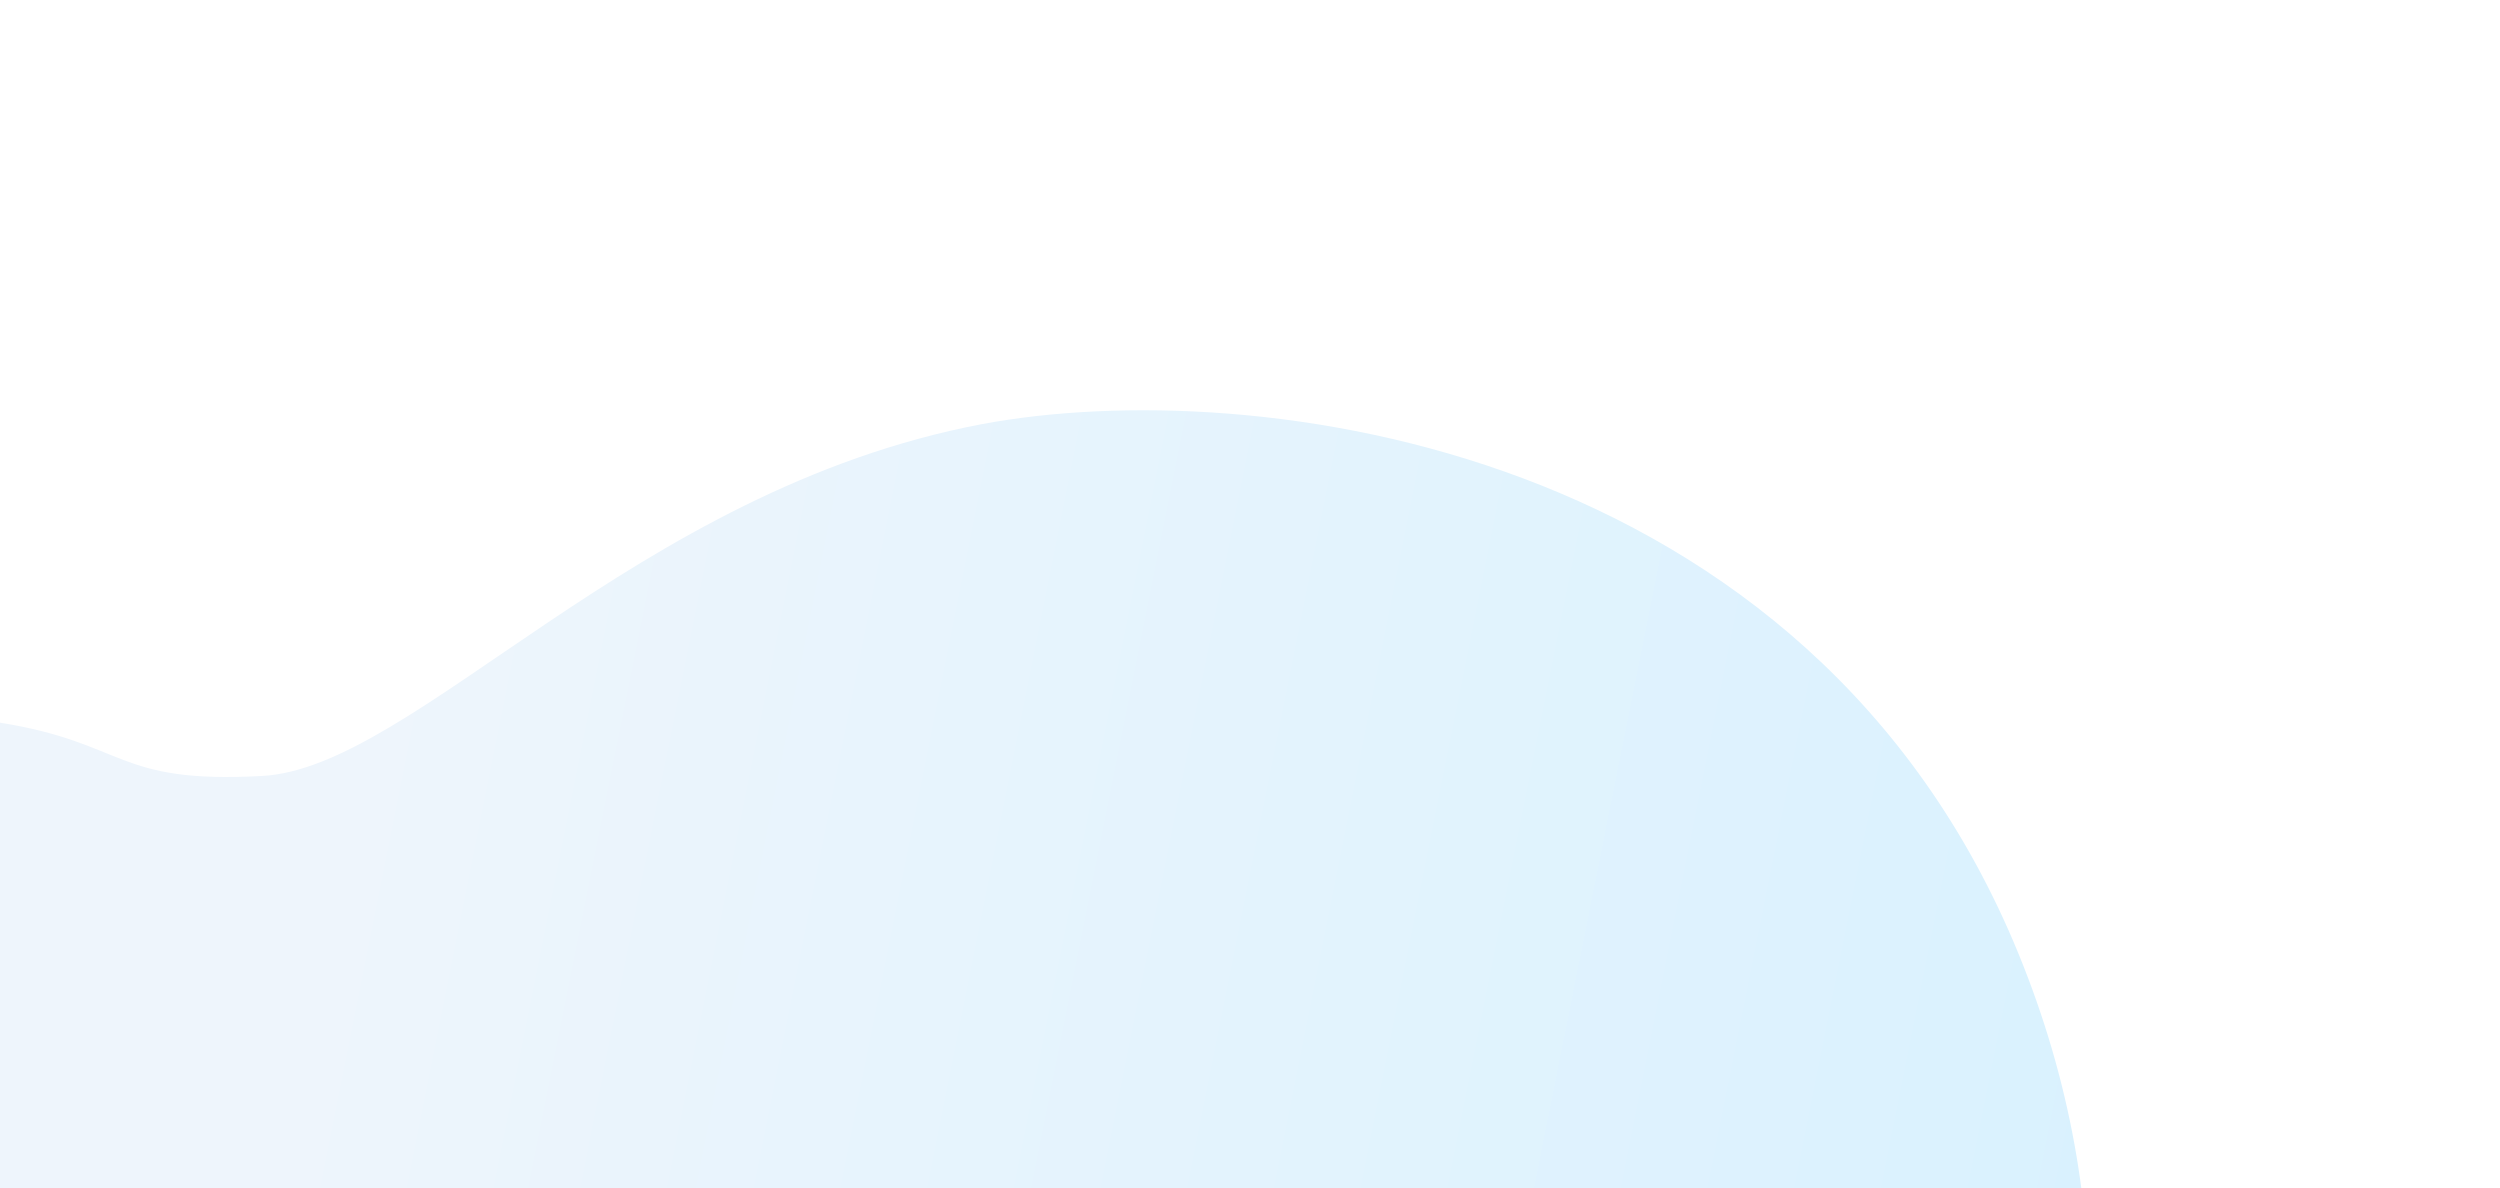
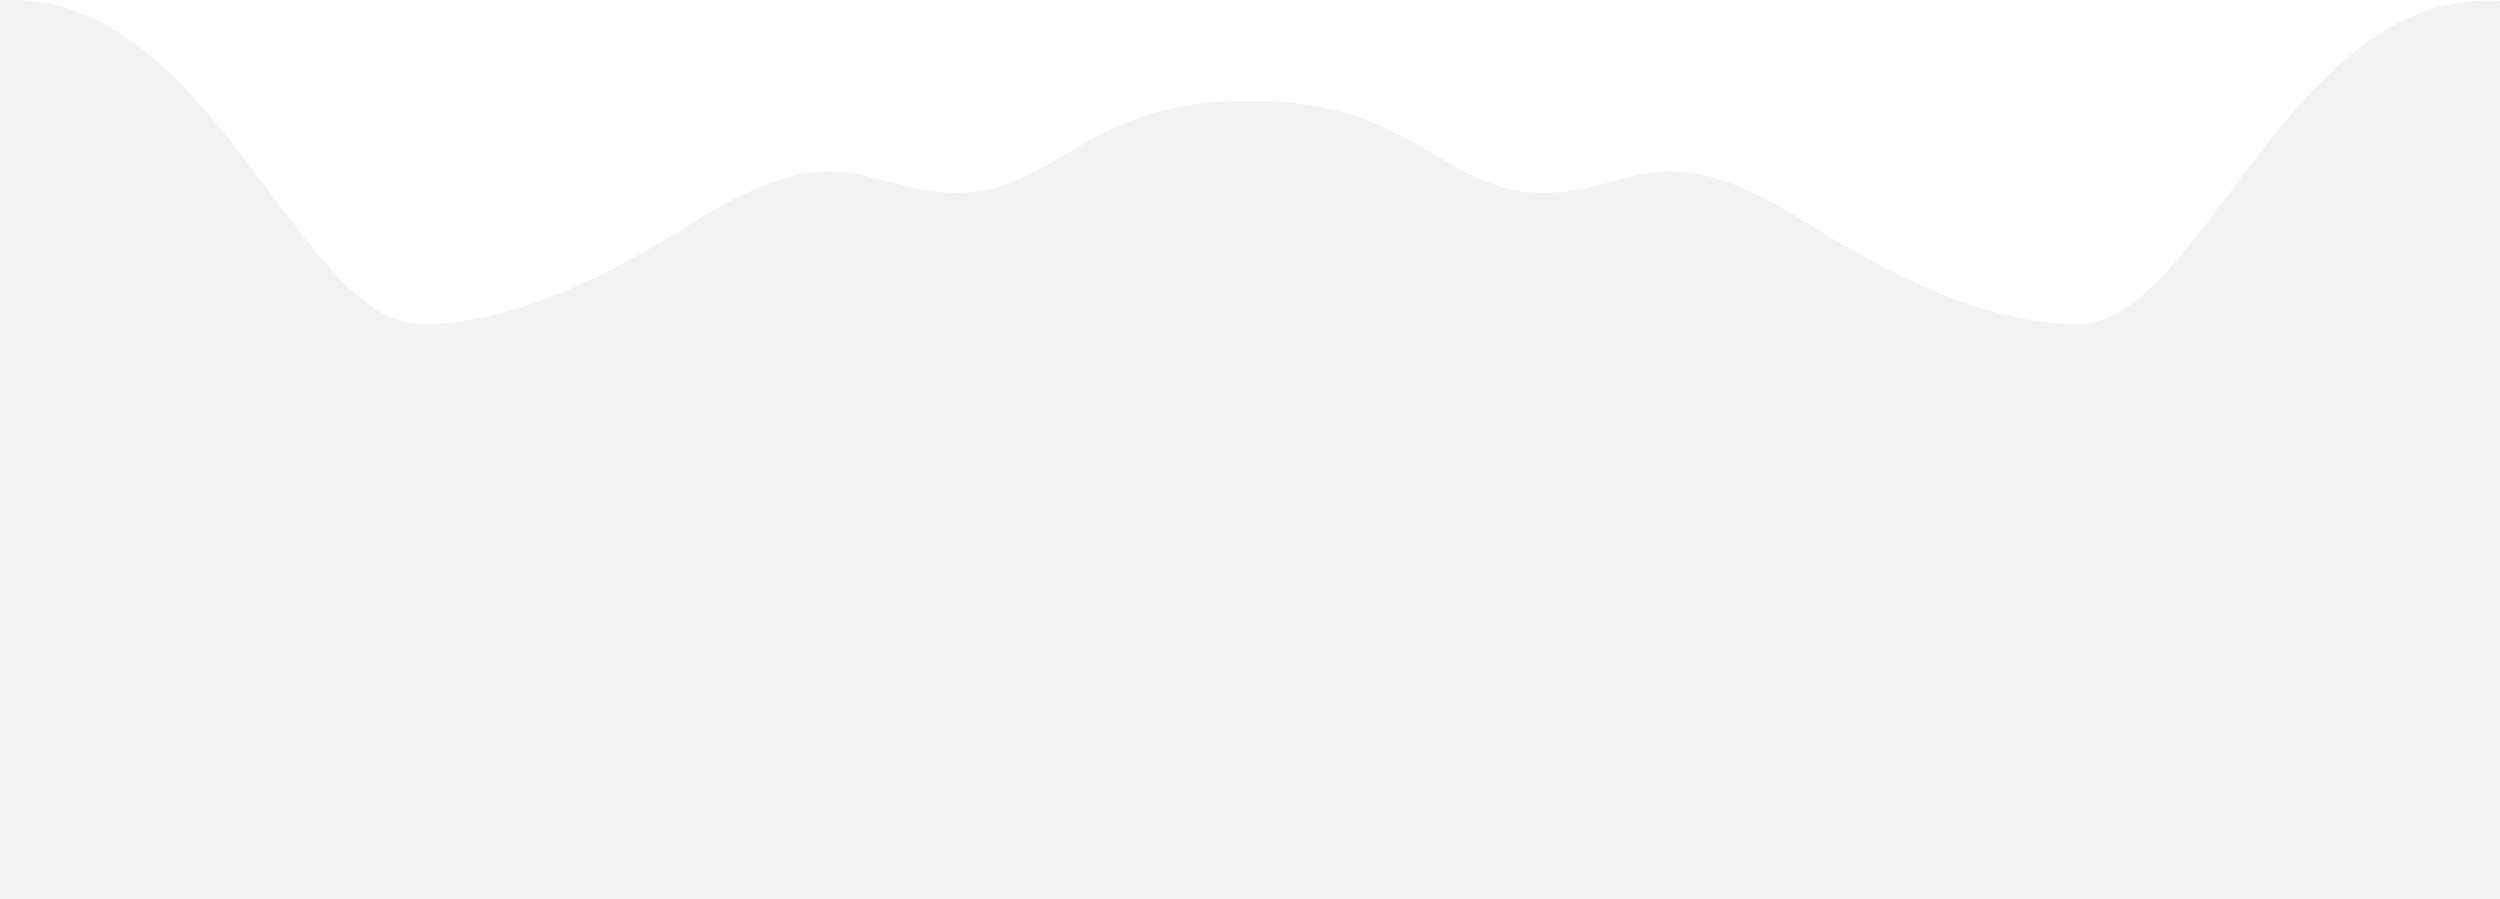
- <svg xmlns="http://www.w3.org/2000/svg" viewBox="0 0 122.36 58.1">
-   <defs>
-     <linearGradient id="a" x1="-15242.11" y1="1592.62" x2="-12875.38" y2="1592.62" gradientTransform="matrix(0.05, 0.01, 0.01, -0.05, 768.68, 245.43)" gradientUnits="userSpaceOnUse">
-       <stop offset="0" stop-color="#eef5fc" />
-       <stop offset="1" stop-color="#d1f0ff" />
-     </linearGradient>
-   </defs>
-   <path d="M0,35.37c6.23,1,5.6,3,12.81,2.61C20.31,37.6,31,24,48.05,20.76c13.28-2.49,40.5.94,50.74,25.91s-3.63,50.69-24.26,49.4c-15-.93-25.7-7.27-37.91-8.6C25.29,86.23,12.35,93.31,1.83,92-15.12,90-21.61,75.57-23.54,64.7-25.38,54.34-18.45,32.45,0,35.37Z" style="fill:url(#a)" />
+ <svg xmlns="http://www.w3.org/2000/svg" viewBox="0 0 457.35 164.36">
+   <path d="M457.35,81.62V.17c-38.45-2.7-54.54,59.14-77.22,59.14-17.36,0-35.54-9.72-49.88-18.73-27-17-31.37-5.29-47.92-5.29-18.4,0-23.67-17.13-53.65-16.81h-.08c-30-.32-35.25,16.81-53.66,16.81-16.55,0-20.93-11.67-47.91,5.29-14.34,9-32.53,18.73-49.88,18.73C54.47,59.31,38.38-2.62-.07.09V81.62H-6.52V238.89H514V81.62Z" style="fill:#f2f2f2" />
</svg>
